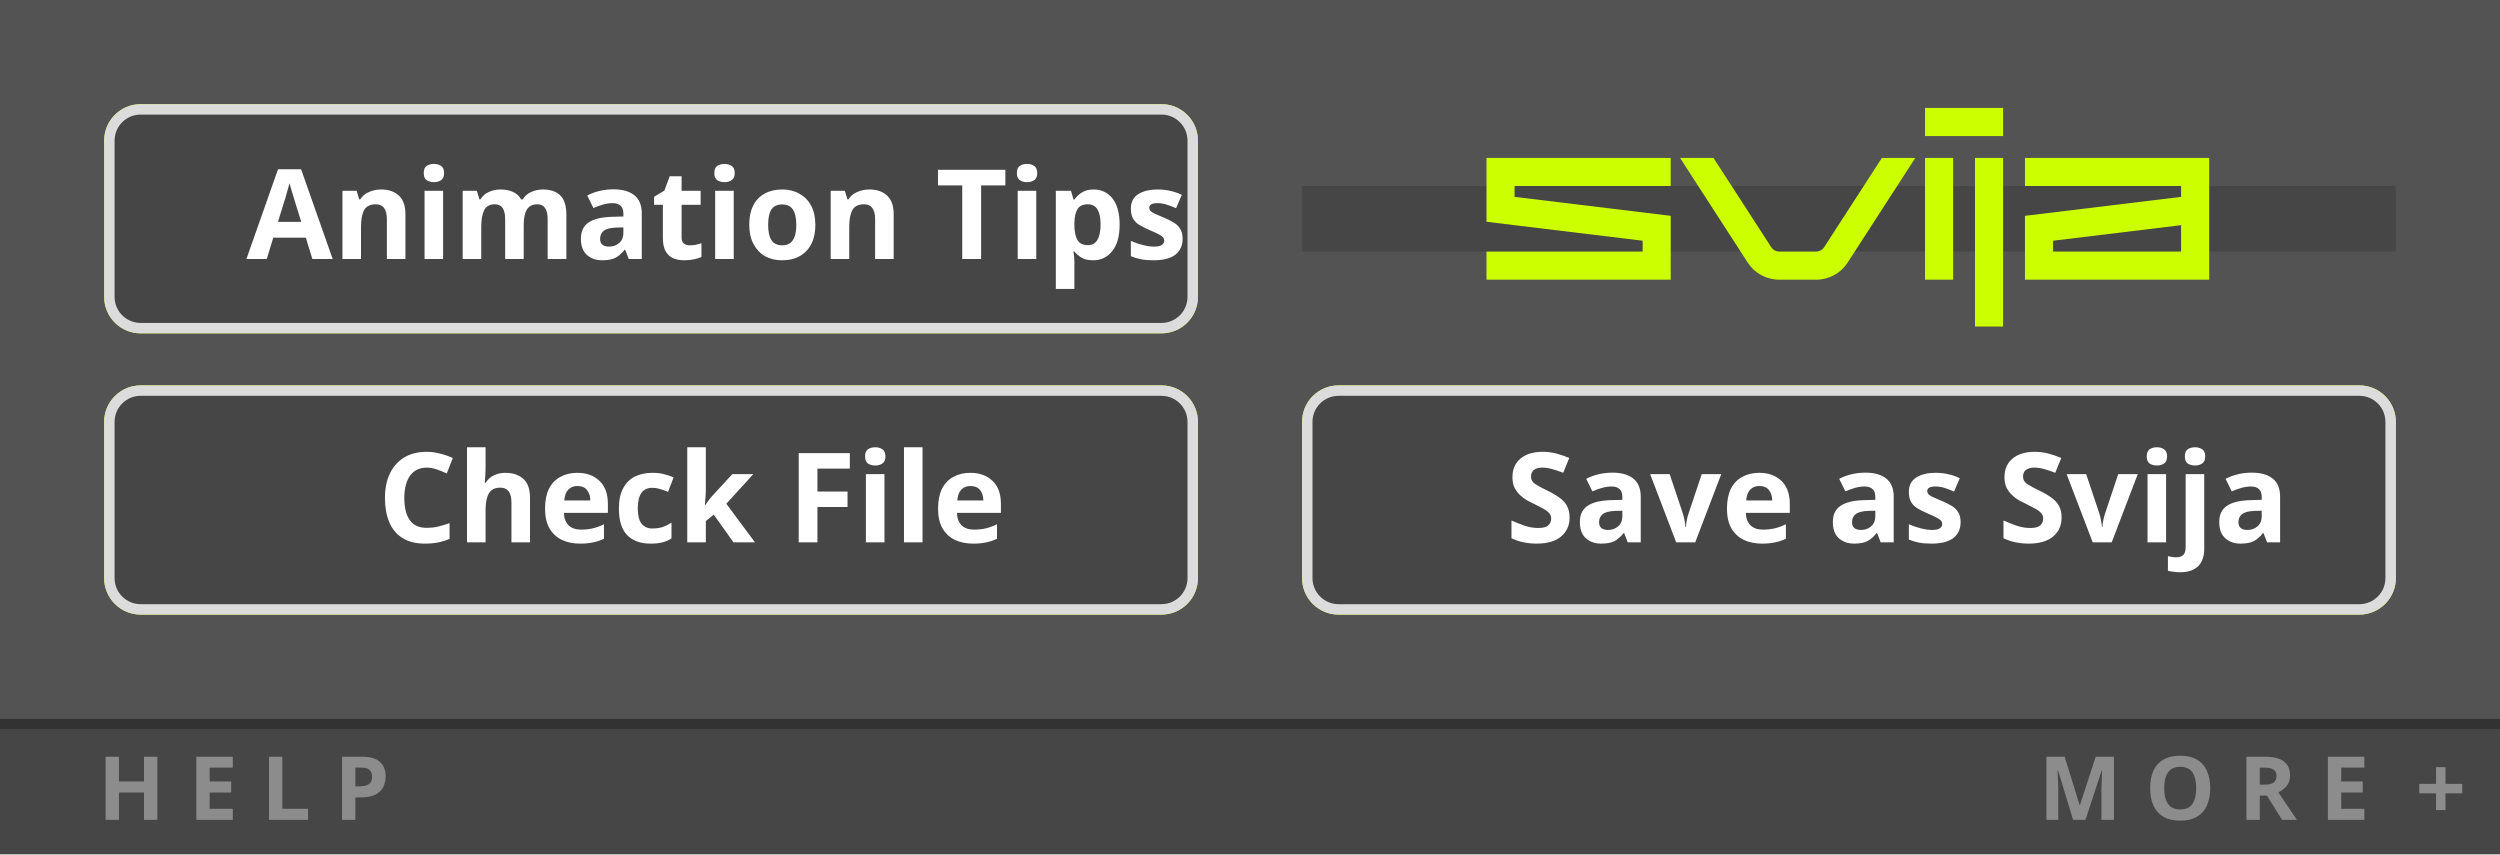
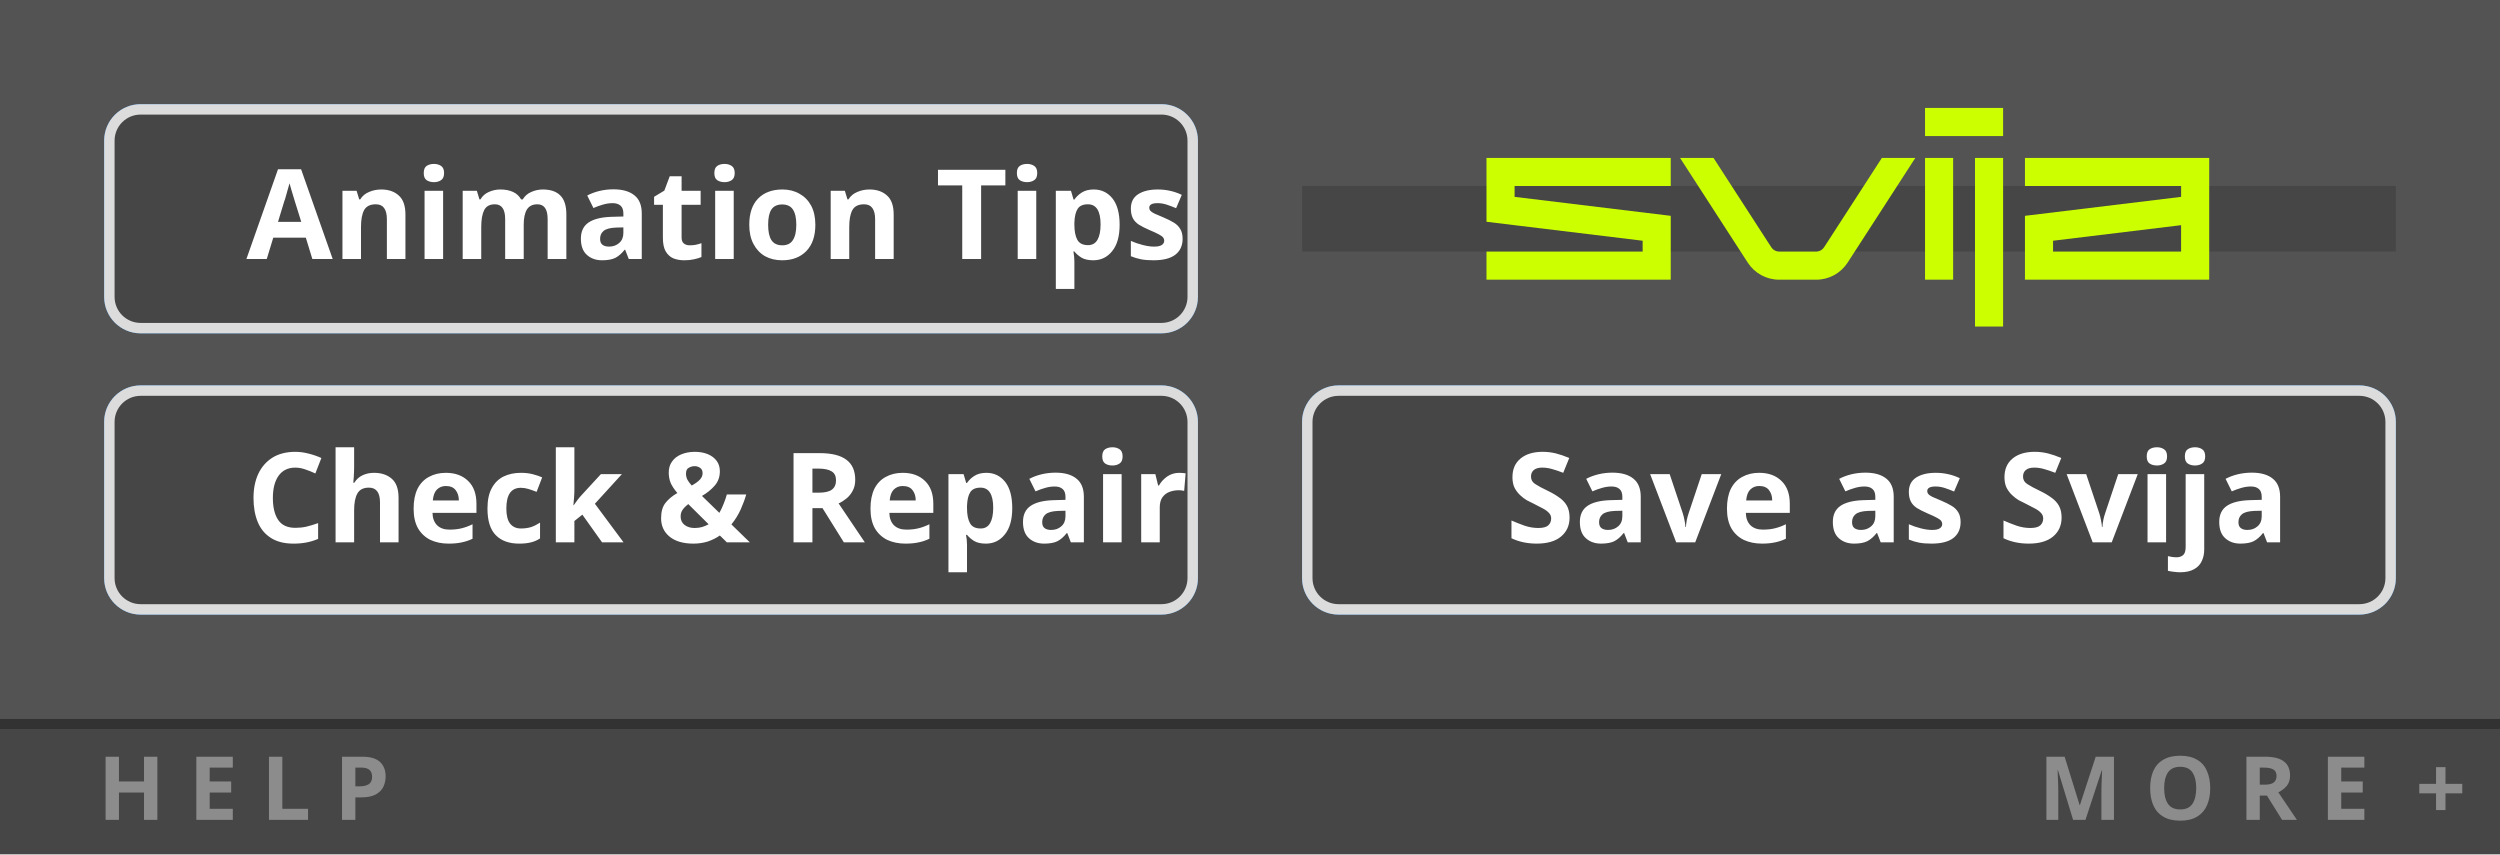
<svg xmlns="http://www.w3.org/2000/svg" xmlns:xlink="http://www.w3.org/1999/xlink" viewBox="0 0 240 82">
  <defs>
    <style>
      .cls-1 {
        fill: #f0f0f0;
      }

      .cls-1, .cls-2, .cls-3, .cls-4 {
        font-size: 12px;
      }

      .cls-1, .cls-2, .cls-3, .cls-4, .cls-5 {
        font-family: SourceSansPro-SemiBold, 'Source Sans Pro';
        font-weight: 600;
      }

      .cls-2 {
        fill: #fff;
      }

      .cls-6 {
        fill: #323232;
      }

      .cls-7 {
        fill: #cf0;
      }

      .cls-8 {
        fill: #dcdcdc;
      }

      .cls-9 {
        fill: #464646;
      }

      .cls-10 {
        fill: #535353;
      }

      .cls-11 {
        fill: #646464;
      }

      .cls-12 {
+         fill: #2d8ceb;
+       }
+ 
+       .cls-13 {
        fill: #787878;
      }

-       .cls-13 {
+       .cls-14 {
        fill: #505050;
      }

      .cls-3 {
        fill: #aaa;
      }

      .cls-4 {
        fill: #c8c8c8;
      }

      .cls-5 {
        fill: #8c8c8c;
        font-size: 8.5px;
      }

-       .cls-14 {
+       .cls-15 {
        opacity: 0;
      }
    </style>
  </defs>
  <g id="content_" data-name="content »">
    <g id="background">
      <rect class="cls-10" x="0" y="0" width="240" height="82" />
    </g>
    <g id="bottom_bar_stroke" data-name="bottom bar stroke">
      <rect class="cls-6" y="69.019" width="240" height="1" />
    </g>
    <g id="logo_bar_bar_bottom_bar" data-name="logo bar, bar &amp;amp; bottom bar">
      <rect class="cls-9" x="125" y="17.85" width="105" height="6.3" />
      <rect class="cls-9" y="70" width="240" height="12" />
    </g>
    <g id="bottom_bar_text" data-name="bottom bar text">
      <text class="cls-5" transform="translate(195.689 78.706)">
        <tspan x="0" y="0">M O R E  +</tspan>
      </text>
      <text class="cls-5" transform="translate(9.373 78.706)">
        <tspan x="0" y="0">H E L P</tspan>
      </text>
    </g>
    <g id="logo_right_help" data-name="logo &amp;amp; right help">
      <path class="cls-7" d="M187.501,15.159h-2.698v11.692h2.698V15.159Zm4.797-4.797h-7.495v2.698h7.495v-2.698Zm0,4.797h-2.698V31.347h2.698V15.159Zm-31.907,11.692h-17.688v-2.698h14.99v-1.043l-14.99-1.82v-6.131h17.688v2.698h-14.99v1.042l14.99,1.82v6.131Zm51.693-11.692h-17.688v2.698h14.99v1.042l-14.99,1.82v6.131h17.688V15.159Zm-14.99,7.951l12.291-1.493v2.535h-12.291v-1.043Zm-16.433-7.951l-5.55,8.581c-.167,.259-.451,.413-.759,.413h-3.547c-.308,0-.592-.154-.759-.413l-5.55-8.581h-3.213l6.497,10.046c.666,1.031,1.797,1.646,3.024,1.646h3.547c1.227,0,2.358-.615,3.024-1.646l6.497-10.046h-3.213Z" />
    </g>
  </g>
  <g id="buttons_" data-name="buttons »">
    <g id="bottom_stroke" data-name="bottom stroke">
      <g>
-         <path class="cls-12" d="M111.5,59H13.5c-1.93,0-3.5-1.57-3.5-3.5v-15c0-1.93,1.57-3.5,3.5-3.5H111.5c1.93,0,3.5,1.57,3.5,3.5v15c0,1.93-1.57,3.5-3.5,3.5Z" />
-         <path class="cls-12" d="M226.5,59h-98c-1.93,0-3.5-1.57-3.5-3.5v-15c0-1.93,1.57-3.5,3.5-3.5h98c1.93,0,3.5,1.57,3.5,3.5v15c0,1.93-1.57,3.5-3.5,3.5Z" />
+         <path class="cls-13" d="M111.5,59H13.5c-1.93,0-3.5-1.57-3.5-3.5v-15c0-1.93,1.57-3.5,3.5-3.5H111.5c1.93,0,3.5,1.57,3.5,3.5v15c0,1.93-1.57,3.5-3.5,3.5Z" />
+         <path class="cls-13" d="M226.5,59h-98c-1.93,0-3.5-1.57-3.5-3.5v-15c0-1.93,1.57-3.5,3.5-3.5h98c1.93,0,3.5,1.57,3.5,3.5v15c0,1.93-1.57,3.5-3.5,3.5Z" />
      </g>
    </g>
    <g id="bottom_fill" data-name="bottom fill">
      <rect class="cls-9" x="11" y="38" width="103" height="20" rx="2.5" ry="2.5" />
      <rect class="cls-9" x="126" y="38" width="103" height="20" rx="2.5" ry="2.5" />
    </g>
    <g id="bottom_label" data-name="bottom label">
-       <text class="cls-4" transform="translate(36.251 52.063)">
-         <tspan x="0" y="0">Check File</tspan>
+       <text class="cls-4" transform="translate(23.633 52.063)">
+         <tspan x="0" y="0">Check &amp; Repair</tspan>
      </text>
      <text class="cls-4" transform="translate(144.554 52.062)">
        <tspan x="0" y="0">Save as Svija</tspan>
      </text>
    </g>
    <g id="top_stroke" data-name="top stroke">
      <rect class="cls-11" x="10" y="10" width="105" height="22" rx="3.5" ry="3.5" />
    </g>
    <g id="top_fill" data-name="top fill">
-       <rect class="cls-13" x="11" y="11" width="103" height="20" rx="2.5" ry="2.5" />
+       <rect class="cls-14" x="11" y="11" width="103" height="20" rx="2.5" ry="2.5" />
    </g>
    <g id="top_label" data-name="top label">
      <text class="cls-3" transform="translate(23.656 24.862)">
        <tspan x="0" y="0">Animation Tips</tspan>
      </text>
    </g>
  </g>
  <g id="mouseover_" data-name="mouseover »">
    <g id="mouseover_1" data-name="mouseover 1">
-       <g id="mov1-2">
-         <path class="cls-7" d="M226.5,59h-98c-1.93,0-3.5-1.57-3.5-3.5v-15c0-1.93,1.57-3.5,3.5-3.5h98c1.93,0,3.5,1.57,3.5,3.5v15c0,1.93-1.57,3.5-3.5,3.5Z" />
+       <g id="mov1-02">
+         <path class="cls-12" d="M226.5,59h-98c-1.93,0-3.5-1.57-3.5-3.5v-15c0-1.93,1.57-3.5,3.5-3.5h98c1.93,0,3.5,1.57,3.5,3.5v15c0,1.93-1.57,3.5-3.5,3.5Z" />
        <rect class="cls-9" x="126" y="38" width="103" height="20" rx="2.5" ry="2.5" />
        <text class="cls-1" transform="translate(144.554 52.062)">
          <tspan x="0" y="0">Save as Svija</tspan>
        </text>
      </g>
-       <g id="mov1-1">
-         <path class="cls-7" d="M111.5,59H13.5c-1.93,0-3.5-1.57-3.5-3.5v-15c0-1.93,1.57-3.5,3.5-3.5H111.5c1.93,0,3.5,1.57,3.5,3.5v15c0,1.93-1.57,3.5-3.5,3.5Z" />
+       <g id="mov1-01">
+         <path class="cls-12" d="M111.5,59H13.5c-1.93,0-3.5-1.57-3.5-3.5v-15c0-1.93,1.57-3.5,3.5-3.5H111.5c1.93,0,3.5,1.57,3.5,3.5v15c0,1.93-1.57,3.5-3.5,3.5Z" />
        <rect class="cls-9" x="11" y="38" width="103" height="20" rx="2.5" ry="2.5" />
-         <text class="cls-1" transform="translate(36.251 52.063)">
-           <tspan x="0" y="0">Check File</tspan>
+         <text class="cls-1" transform="translate(23.633 52.063)">
+           <tspan x="0" y="0">Check &amp; Repair</tspan>
        </text>
      </g>
-       <g id="mov1-0">
-         <rect class="cls-7" x="10" y="10" width="105" height="22" rx="3.5" ry="3.5" />
+       <g id="mov1-00">
+         <rect class="cls-12" x="10" y="10" width="105" height="22" rx="3.5" ry="3.5" />
        <rect class="cls-9" x="11" y="11" width="103" height="20" rx="2.5" ry="2.5" />
        <text class="cls-1" transform="translate(23.656 24.862)">
          <tspan x="0" y="0">Animation Tips</tspan>
        </text>
      </g>
    </g>
  </g>
  <g id="mousedowns_" data-name="mousedowns »">
    <g id="mousedown_1" data-name="mousedown 1">
-       <g id="mod1-2">
+       <g id="mod1-02">
        <path class="cls-8" d="M226.5,59h-98c-1.93,0-3.5-1.57-3.5-3.5v-15c0-1.93,1.57-3.5,3.5-3.5h98c1.93,0,3.5,1.57,3.5,3.5v15c0,1.93-1.57,3.5-3.5,3.5Z" />
        <rect class="cls-9" x="126" y="38" width="103" height="20" rx="2.5" ry="2.5" />
        <text class="cls-2" transform="translate(144.554 52.062)">
          <tspan x="0" y="0">Save as Svija</tspan>
        </text>
      </g>
-       <g id="mod1-1">
+       <g id="mod1-01">
        <path class="cls-8" d="M111.5,59H13.5c-1.93,0-3.5-1.57-3.5-3.5v-15c0-1.93,1.57-3.5,3.5-3.5H111.5c1.93,0,3.5,1.57,3.5,3.5v15c0,1.93-1.57,3.5-3.5,3.5Z" />
        <rect class="cls-9" x="11" y="38" width="103" height="20" rx="2.5" ry="2.5" />
-         <text class="cls-2" transform="translate(36.251 52.063)">
-           <tspan x="0" y="0">Check File</tspan>
+         <text class="cls-2" transform="translate(23.633 52.063)">
+           <tspan x="0" y="0">Check &amp; Repair</tspan>
        </text>
      </g>
-       <g id="mod1-0">
+       <g id="mod1-00">
        <rect class="cls-8" x="10" y="10" width="105" height="22" rx="3.5" ry="3.5" />
        <rect class="cls-9" x="11" y="11" width="103" height="20" rx="2.5" ry="2.5" />
        <text class="cls-2" transform="translate(23.656 24.862)">
          <tspan x="0" y="0">Animation Tips</tspan>
        </text>
      </g>
    </g>
  </g>
  <g id="ai_links_" data-name="ai links »">
    <g id="bottom_bar" data-name="bottom bar">
      <a xlink:href="javascript:openLink('more.html');">
-         <rect class="cls-14" x="150" y="69" width="90" height="13" />
+         <rect class="cls-15" x="150" y="69" width="90" height="13" />
      </a>
      <a xlink:href="javascript:openLink('lessHelp.html');">
-         <rect class="cls-14" x="0" y="69" width="43.2" height="13" />
+         <rect class="cls-15" x="0" y="69" width="43.2" height="13" />
      </a>
    </g>
  </g>
  <g id="listener_links_" data-name="listener links »">
    <g id="links1">
-       <rect id="link1-02" class="cls-14" x="122" y="34.5" width="111" height="27.5" />
-       <rect id="link1-01" class="cls-14" x="7" y="34.5" width="111" height="27.5" />
-       <rect id="link1-00" class="cls-14" x="7" y="7" width="111" height="27.5" />
+       <rect id="link1-02" class="cls-15" x="122" y="34.5" width="111" height="27.5" />
+       <rect id="link1-01" class="cls-15" x="7" y="34.5" width="111" height="27.5" />
+       <rect id="link1-00" class="cls-15" x="7" y="7" width="111" height="27.5" />
    </g>
  </g>
</svg>
